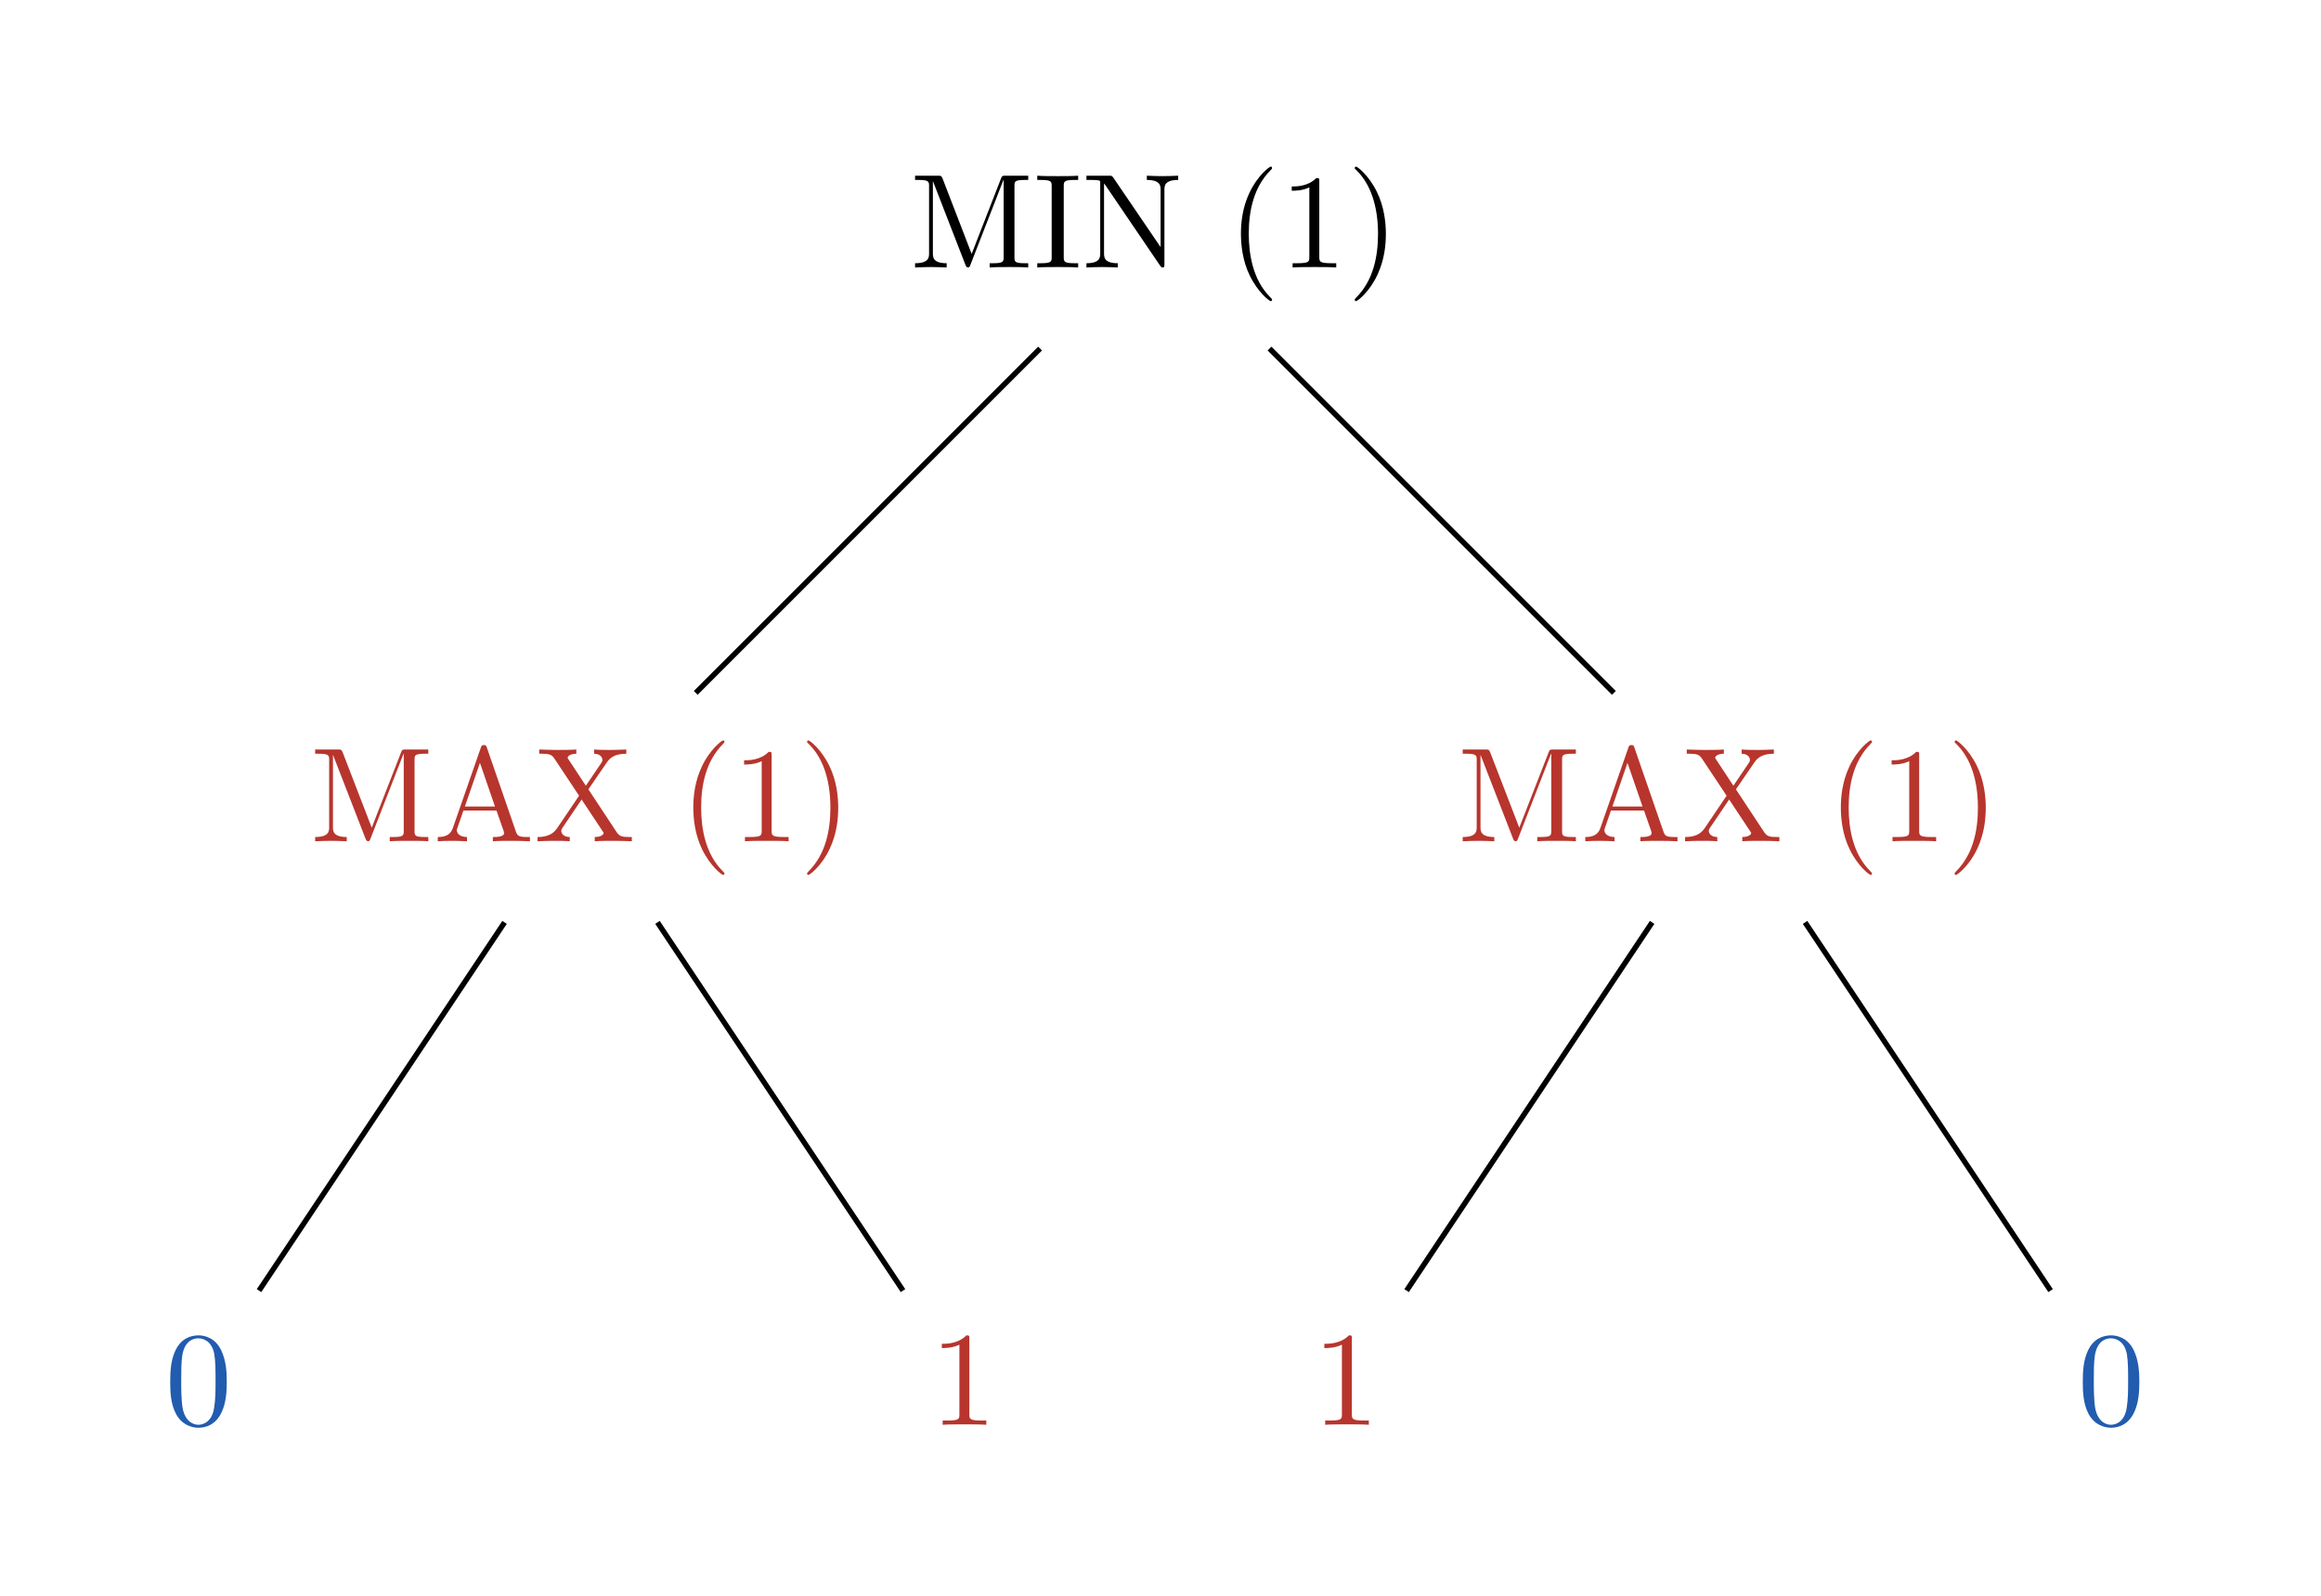
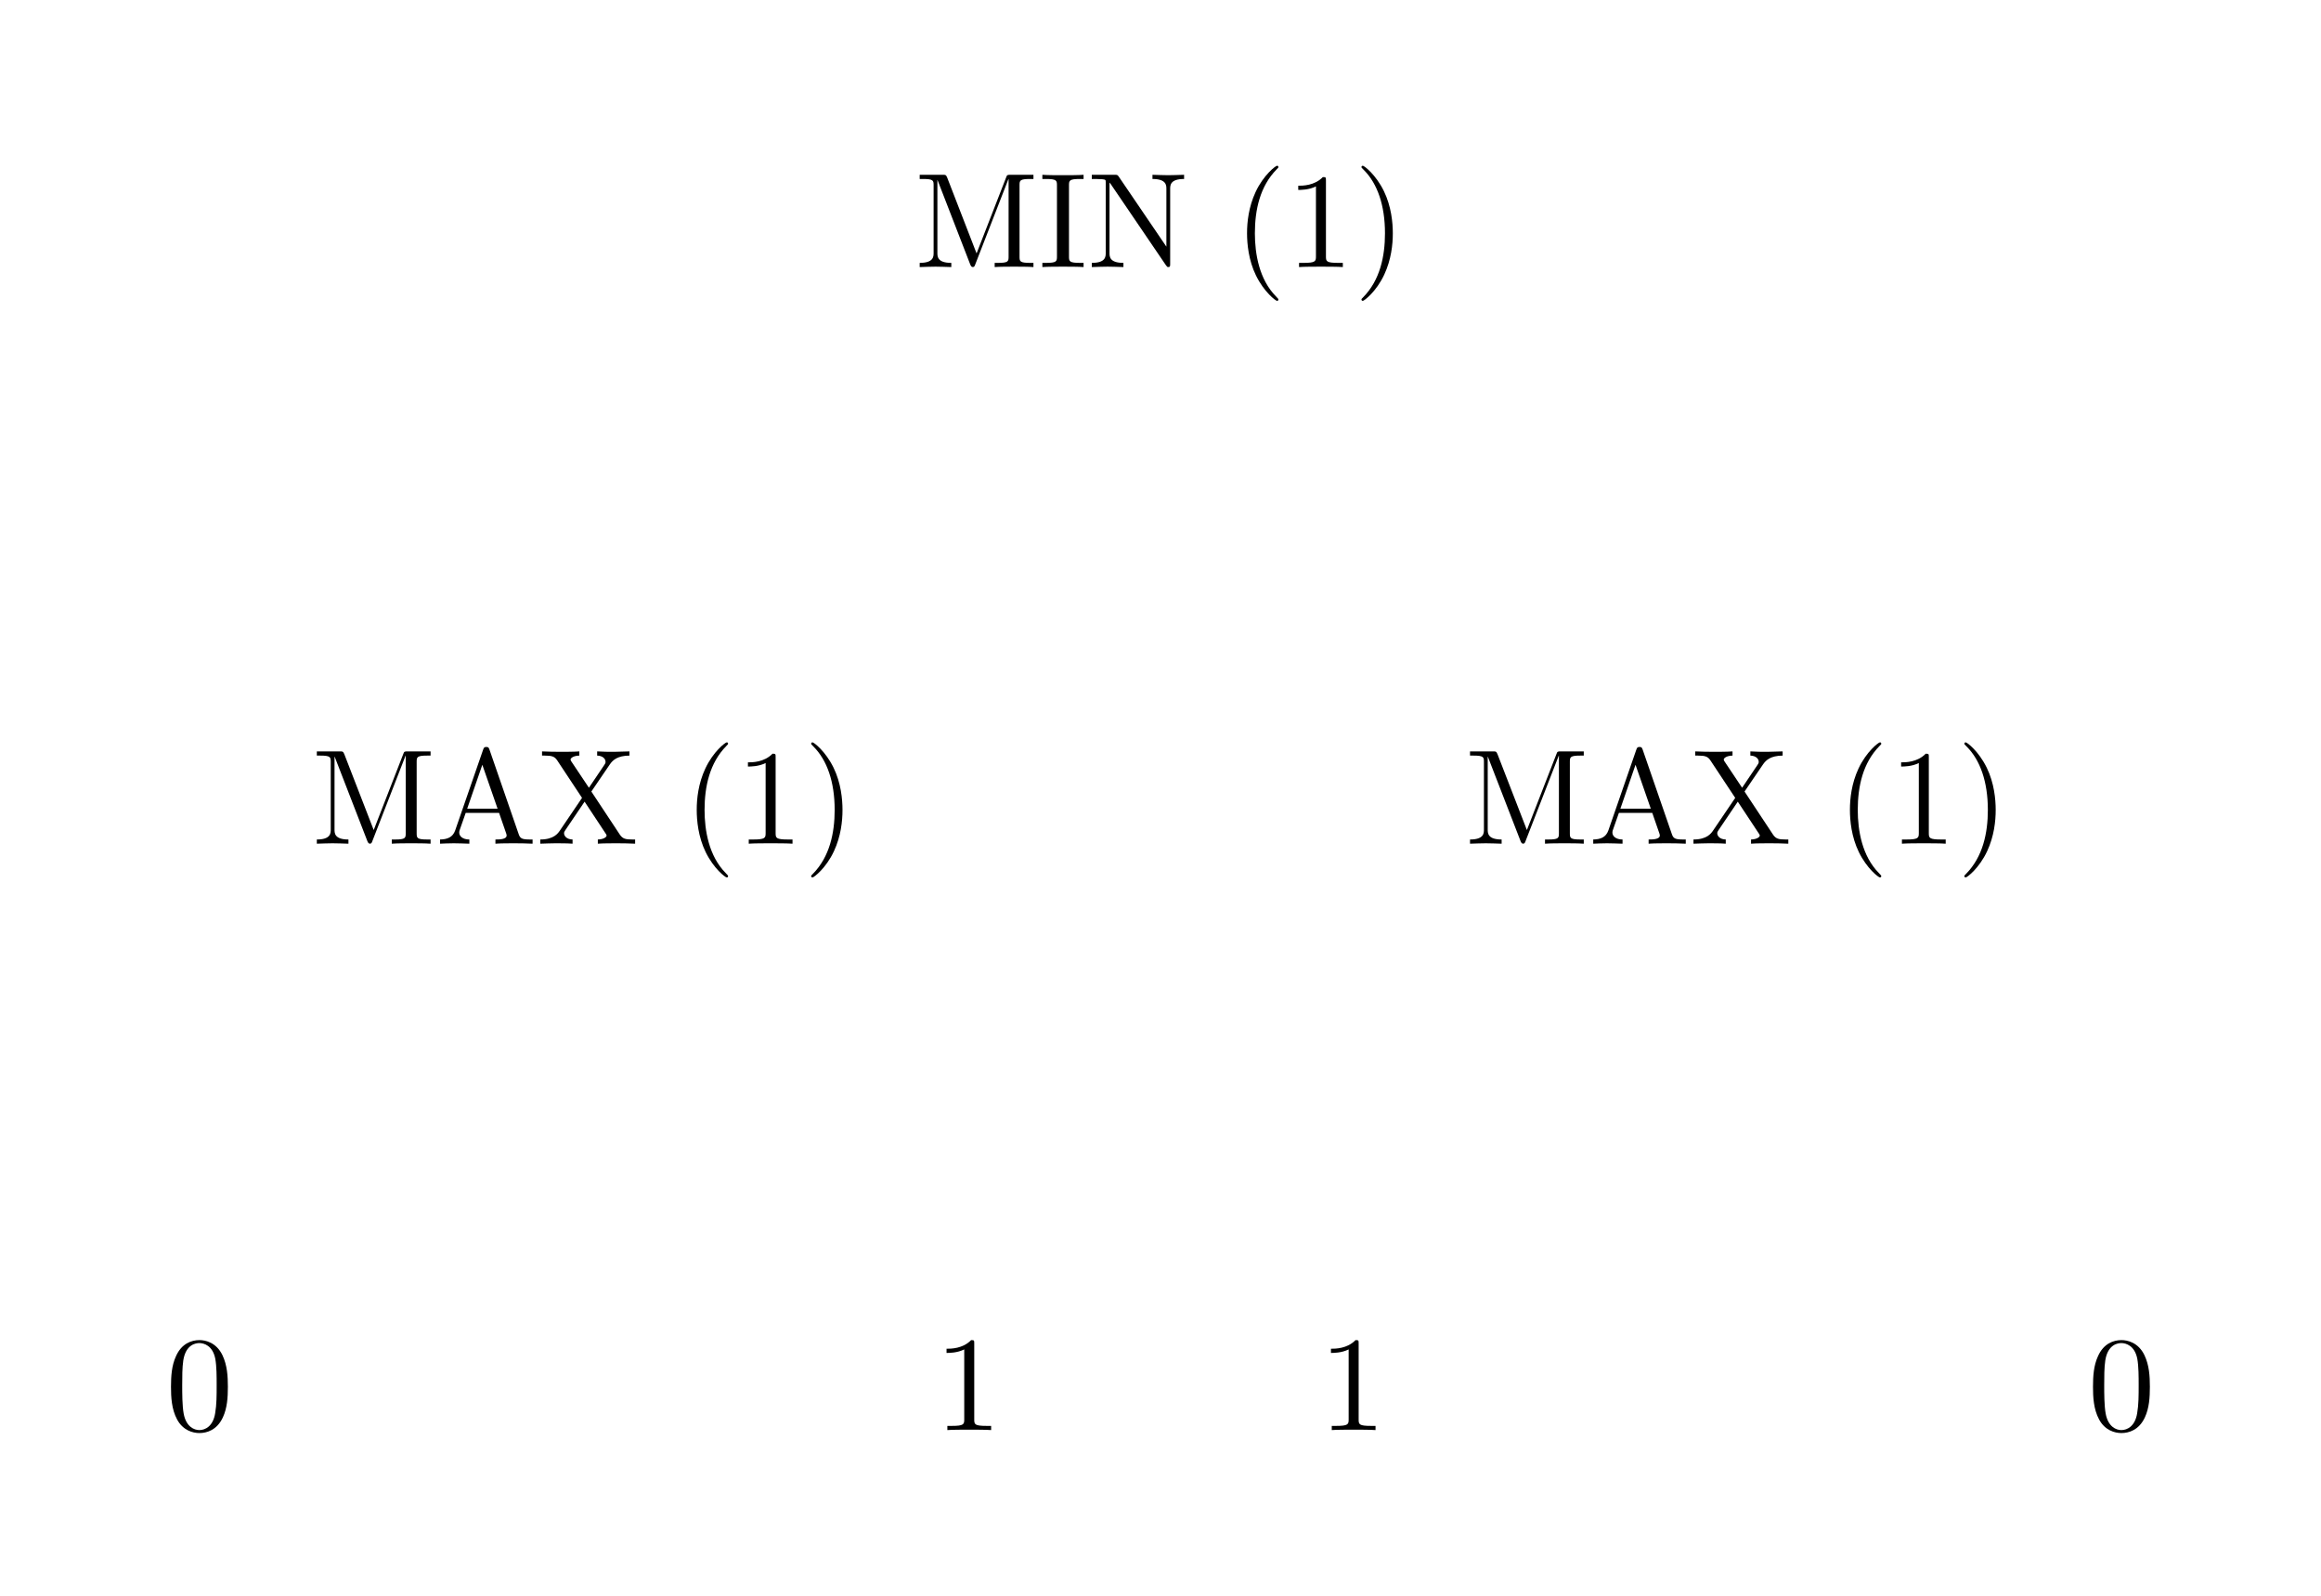
- <svg xmlns="http://www.w3.org/2000/svg" xmlns:xlink="http://www.w3.org/1999/xlink" width="171.156pt" height="117.673pt" viewBox="0 0 171.156 117.673" version="1.2">
-   <defs>
-     <g>
-       <symbol overflow="visible" id="glyph0-0">
-         <path style="stroke:none;" d="" />
-       </symbol>
-       <symbol overflow="visible" id="glyph0-1">
-         <path style="stroke:none;" d="M 2.391 -6.547 C 2.297 -6.766 2.266 -6.766 2.047 -6.766 L 0.359 -6.766 L 0.359 -6.453 L 0.609 -6.453 C 1.359 -6.453 1.391 -6.344 1.391 -6 L 1.391 -1.047 C 1.391 -0.766 1.391 -0.312 0.359 -0.312 L 0.359 0 C 0.719 -0.016 1.203 -0.031 1.531 -0.031 C 1.859 -0.031 2.344 -0.016 2.688 0 L 2.688 -0.312 C 1.672 -0.312 1.672 -0.766 1.672 -1.047 L 1.672 -6.375 L 4.062 -0.219 C 4.109 -0.094 4.156 0 4.266 0 C 4.375 0 4.391 -0.078 4.438 -0.188 L 6.875 -6.453 L 6.891 -6.453 L 6.891 -0.766 C 6.891 -0.422 6.859 -0.312 6.109 -0.312 L 5.859 -0.312 L 5.859 0 C 6.234 -0.031 6.906 -0.031 7.297 -0.031 C 7.672 -0.031 8.344 -0.031 8.703 0 L 8.703 -0.312 L 8.469 -0.312 C 7.703 -0.312 7.688 -0.422 7.688 -0.766 L 7.688 -6 C 7.688 -6.344 7.703 -6.453 8.469 -6.453 L 8.703 -6.453 L 8.703 -6.766 L 7.031 -6.766 C 6.781 -6.766 6.781 -6.75 6.703 -6.578 L 4.531 -1 Z M 2.391 -6.547 " />
-       </symbol>
-       <symbol overflow="visible" id="glyph0-2">
-         <path style="stroke:none;" d="M 2.234 -6 C 2.234 -6.344 2.266 -6.453 3.047 -6.453 L 3.297 -6.453 L 3.297 -6.766 C 2.953 -6.734 2.172 -6.734 1.797 -6.734 C 1.406 -6.734 0.625 -6.734 0.281 -6.766 L 0.281 -6.453 L 0.531 -6.453 C 1.312 -6.453 1.344 -6.344 1.344 -6 L 1.344 -0.766 C 1.344 -0.422 1.312 -0.312 0.531 -0.312 L 0.281 -0.312 L 0.281 0 C 0.625 -0.031 1.406 -0.031 1.781 -0.031 C 2.172 -0.031 2.953 -0.031 3.297 0 L 3.297 -0.312 L 3.047 -0.312 C 2.266 -0.312 2.234 -0.422 2.234 -0.766 Z M 2.234 -6 " />
-       </symbol>
-       <symbol overflow="visible" id="glyph0-3">
-         <path style="stroke:none;" d="M 2.297 -6.641 C 2.203 -6.75 2.203 -6.766 2.016 -6.766 L 0.328 -6.766 L 0.328 -6.453 L 0.609 -6.453 C 0.766 -6.453 0.953 -6.453 1.109 -6.438 C 1.344 -6.406 1.344 -6.406 1.344 -6.219 L 1.344 -1.047 C 1.344 -0.766 1.344 -0.312 0.328 -0.312 L 0.328 0 C 0.672 -0.016 1.156 -0.031 1.484 -0.031 C 1.812 -0.031 2.297 -0.016 2.641 0 L 2.641 -0.312 C 1.625 -0.312 1.625 -0.766 1.625 -1.047 L 1.625 -6.188 C 1.672 -6.141 1.688 -6.125 1.719 -6.078 L 5.766 -0.125 C 5.859 -0.016 5.859 0 5.938 0 C 6.078 0 6.078 -0.062 6.078 -0.25 L 6.078 -5.719 C 6.078 -6 6.078 -6.453 7.094 -6.453 L 7.094 -6.766 C 6.75 -6.75 6.266 -6.734 5.938 -6.734 C 5.609 -6.734 5.125 -6.75 4.781 -6.766 L 4.781 -6.453 C 5.797 -6.453 5.797 -6 5.797 -5.719 L 5.797 -1.5 Z M 2.297 -6.641 " />
-       </symbol>
-       <symbol overflow="visible" id="glyph0-4">
-         <path style="stroke:none;" d="M 3.281 2.375 C 3.281 2.344 3.281 2.328 3.109 2.156 C 1.875 0.906 1.562 -0.953 1.562 -2.484 C 1.562 -4.203 1.938 -5.922 3.156 -7.156 C 3.281 -7.281 3.281 -7.297 3.281 -7.328 C 3.281 -7.406 3.234 -7.438 3.188 -7.438 C 3.078 -7.438 2.188 -6.75 1.609 -5.5 C 1.094 -4.406 0.984 -3.312 0.984 -2.484 C 0.984 -1.703 1.094 -0.5 1.641 0.609 C 2.234 1.828 3.078 2.484 3.188 2.484 C 3.234 2.484 3.281 2.453 3.281 2.375 Z M 3.281 2.375 " />
-       </symbol>
-       <symbol overflow="visible" id="glyph0-5">
-         <path style="stroke:none;" d="M 2.906 -6.344 C 2.906 -6.578 2.906 -6.594 2.688 -6.594 C 2.078 -5.969 1.203 -5.969 0.875 -5.969 L 0.875 -5.656 C 1.078 -5.656 1.672 -5.656 2.172 -5.906 L 2.172 -0.781 C 2.172 -0.422 2.156 -0.312 1.266 -0.312 L 0.938 -0.312 L 0.938 0 C 1.281 -0.031 2.156 -0.031 2.547 -0.031 C 2.938 -0.031 3.797 -0.031 4.156 0 L 4.156 -0.312 L 3.828 -0.312 C 2.938 -0.312 2.906 -0.422 2.906 -0.781 Z M 2.906 -6.344 " />
-       </symbol>
-       <symbol overflow="visible" id="glyph0-6">
-         <path style="stroke:none;" d="M 2.859 -2.484 C 2.859 -3.25 2.75 -4.453 2.203 -5.562 C 1.609 -6.781 0.766 -7.438 0.656 -7.438 C 0.609 -7.438 0.562 -7.391 0.562 -7.328 C 0.562 -7.297 0.562 -7.281 0.75 -7.109 C 1.719 -6.125 2.281 -4.547 2.281 -2.484 C 2.281 -0.781 1.922 0.953 0.688 2.203 C 0.562 2.328 0.562 2.344 0.562 2.375 C 0.562 2.438 0.609 2.484 0.656 2.484 C 0.766 2.484 1.656 1.797 2.234 0.547 C 2.75 -0.547 2.859 -1.641 2.859 -2.484 Z M 2.859 -2.484 " />
-       </symbol>
-       <symbol overflow="visible" id="glyph0-7">
-         <path style="stroke:none;" d="M 3.938 -6.891 C 3.891 -7.031 3.875 -7.094 3.719 -7.094 C 3.562 -7.094 3.531 -7.031 3.484 -6.891 L 1.422 -0.969 C 1.25 -0.469 0.859 -0.312 0.312 -0.312 L 0.312 0 C 0.547 -0.016 0.969 -0.031 1.328 -0.031 C 1.641 -0.031 2.156 -0.016 2.469 0 L 2.469 -0.312 C 1.969 -0.312 1.719 -0.562 1.719 -0.812 C 1.719 -0.844 1.734 -0.938 1.75 -0.953 L 2.203 -2.266 L 4.641 -2.266 L 5.172 -0.75 C 5.188 -0.703 5.203 -0.641 5.203 -0.609 C 5.203 -0.312 4.641 -0.312 4.375 -0.312 L 4.375 0 C 4.734 -0.031 5.422 -0.031 5.812 -0.031 C 6.234 -0.031 6.688 -0.016 7.109 0 L 7.109 -0.312 L 6.922 -0.312 C 6.328 -0.312 6.188 -0.375 6.078 -0.703 Z M 3.422 -5.781 L 4.531 -2.562 L 2.312 -2.562 Z M 3.422 -5.781 " />
-       </symbol>
-       <symbol overflow="visible" id="glyph0-8">
-         <path style="stroke:none;" d="M 3.984 -3.828 L 5.344 -5.812 C 5.562 -6.125 5.891 -6.453 6.781 -6.453 L 6.781 -6.766 C 6.391 -6.75 5.922 -6.734 5.672 -6.734 C 5.281 -6.734 4.797 -6.734 4.406 -6.766 L 4.406 -6.453 C 4.797 -6.453 5.016 -6.234 5.016 -6 C 5.016 -5.906 5 -5.891 4.938 -5.781 L 3.797 -4.094 L 2.531 -6.016 C 2.5 -6.047 2.453 -6.125 2.453 -6.156 C 2.453 -6.281 2.672 -6.453 3.094 -6.453 L 3.094 -6.766 C 2.75 -6.734 2.031 -6.734 1.656 -6.734 C 1.344 -6.734 0.734 -6.75 0.359 -6.766 L 0.359 -6.453 L 0.562 -6.453 C 1.094 -6.453 1.281 -6.391 1.469 -6.109 L 3.297 -3.359 L 1.672 -0.953 C 1.531 -0.766 1.234 -0.312 0.234 -0.312 L 0.234 0 C 0.594 -0.016 1.016 -0.031 1.344 -0.031 C 1.703 -0.031 2.25 -0.031 2.609 0 L 2.609 -0.312 C 2.156 -0.312 1.984 -0.578 1.984 -0.766 C 1.984 -0.859 2.016 -0.891 2.078 -1 L 3.484 -3.078 L 5.047 -0.719 C 5.078 -0.672 5.109 -0.641 5.109 -0.609 C 5.109 -0.484 4.891 -0.312 4.453 -0.312 L 4.453 0 C 4.797 -0.031 5.531 -0.031 5.906 -0.031 C 6.312 -0.031 6.781 -0.016 7.188 0 L 7.188 -0.312 L 7 -0.312 C 6.484 -0.312 6.281 -0.359 6.078 -0.656 Z M 3.984 -3.828 " />
-       </symbol>
-       <symbol overflow="visible" id="glyph0-9">
-         <path style="stroke:none;" d="M 4.562 -3.172 C 4.562 -3.969 4.5 -4.75 4.156 -5.484 C 3.703 -6.438 2.891 -6.594 2.484 -6.594 C 1.875 -6.594 1.156 -6.344 0.75 -5.422 C 0.438 -4.734 0.391 -3.969 0.391 -3.172 C 0.391 -2.422 0.422 -1.531 0.828 -0.781 C 1.266 0.016 1.984 0.219 2.469 0.219 C 3 0.219 3.75 0.016 4.188 -0.938 C 4.5 -1.609 4.562 -2.391 4.562 -3.172 Z M 2.469 0 C 2.078 0 1.5 -0.25 1.312 -1.203 C 1.203 -1.797 1.203 -2.703 1.203 -3.281 C 1.203 -3.922 1.203 -4.578 1.281 -5.109 C 1.469 -6.297 2.219 -6.375 2.469 -6.375 C 2.797 -6.375 3.453 -6.203 3.641 -5.219 C 3.734 -4.672 3.734 -3.906 3.734 -3.281 C 3.734 -2.547 3.734 -1.875 3.625 -1.234 C 3.484 -0.297 2.906 0 2.469 0 Z M 2.469 0 " />
-       </symbol>
-     </g>
-   </defs>
-   <g id="surface1">
-     <g style="fill:rgb(0%,0%,0%);fill-opacity:1;">
-       <use xlink:href="#glyph0-1" x="67.121" y="19.722" />
-       <use xlink:href="#glyph0-2" x="76.209" y="19.722" />
-       <use xlink:href="#glyph0-3" x="79.789" y="19.722" />
-     </g>
-     <g style="fill:rgb(0%,0%,0%);fill-opacity:1;">
-       <use xlink:href="#glyph0-4" x="90.525" y="19.722" />
-       <use xlink:href="#glyph0-5" x="94.381" y="19.722" />
-       <use xlink:href="#glyph0-6" x="99.338" y="19.722" />
-     </g>
-     <g style="fill:rgb(71.764%,20.784%,17.647%);fill-opacity:1;">
-       <use xlink:href="#glyph0-1" x="22.882" y="62.033" />
-       <use xlink:href="#glyph0-7" x="31.97" y="62.033" />
-       <use xlink:href="#glyph0-8" x="39.405" y="62.033" />
-     </g>
-     <g style="fill:rgb(71.764%,20.784%,17.647%);fill-opacity:1;">
-       <use xlink:href="#glyph0-4" x="50.142" y="62.033" />
-       <use xlink:href="#glyph0-5" x="53.997" y="62.033" />
-       <use xlink:href="#glyph0-6" x="58.954" y="62.033" />
-     </g>
-     <path style="fill:none;stroke-width:0.399;stroke-linecap:butt;stroke-linejoin:miter;stroke:rgb(0%,0%,0%);stroke-opacity:1;stroke-miterlimit:10;" d="M -8.501 -8.501 L -34.02 -34.017 " transform="matrix(0.995093,0,0,-0.995093,85.15807,17.2436)" />
-     <g style="fill:rgb(12.941%,36.078%,68.625%);fill-opacity:1;">
-       <use xlink:href="#glyph0-9" x="12.161" y="105.061" />
-     </g>
-     <path style="fill:none;stroke-width:0.399;stroke-linecap:butt;stroke-linejoin:miter;stroke:rgb(0%,0%,0%);stroke-opacity:1;stroke-miterlimit:10;" d="M -48.187 -51.022 L -66.382 -78.309 " transform="matrix(0.995093,0,0,-0.995093,85.15807,17.2436)" />
-     <g style="fill:rgb(71.764%,20.784%,17.647%);fill-opacity:1;">
-       <use xlink:href="#glyph0-5" x="68.576" y="105.061" />
-     </g>
-     <path style="fill:none;stroke-width:0.399;stroke-linecap:butt;stroke-linejoin:miter;stroke:rgb(0%,0%,0%);stroke-opacity:1;stroke-miterlimit:10;" d="M -36.855 -51.022 L -18.66 -78.309 " transform="matrix(0.995093,0,0,-0.995093,85.15807,17.2436)" />
-     <g style="fill:rgb(71.764%,20.784%,17.647%);fill-opacity:1;">
-       <use xlink:href="#glyph0-1" x="107.504" y="62.033" />
-       <use xlink:href="#glyph0-7" x="116.592" y="62.033" />
-       <use xlink:href="#glyph0-8" x="124.027" y="62.033" />
-     </g>
-     <g style="fill:rgb(71.764%,20.784%,17.647%);fill-opacity:1;">
-       <use xlink:href="#glyph0-4" x="134.764" y="62.033" />
-       <use xlink:href="#glyph0-5" x="138.619" y="62.033" />
-       <use xlink:href="#glyph0-6" x="143.576" y="62.033" />
-     </g>
-     <path style="fill:none;stroke-width:0.399;stroke-linecap:butt;stroke-linejoin:miter;stroke:rgb(0%,0%,0%);stroke-opacity:1;stroke-miterlimit:10;" d="M 8.501 -8.501 L 34.021 -34.017 " transform="matrix(0.995093,0,0,-0.995093,85.15807,17.2436)" />
-     <g style="fill:rgb(71.764%,20.784%,17.647%);fill-opacity:1;">
-       <use xlink:href="#glyph0-5" x="96.784" y="105.061" />
-     </g>
-     <path style="fill:none;stroke-width:0.399;stroke-linecap:butt;stroke-linejoin:miter;stroke:rgb(0%,0%,0%);stroke-opacity:1;stroke-miterlimit:10;" d="M 36.855 -51.022 L 18.66 -78.309 " transform="matrix(0.995093,0,0,-0.995093,85.15807,17.2436)" />
-     <g style="fill:rgb(12.941%,36.078%,68.625%);fill-opacity:1;">
-       <use xlink:href="#glyph0-9" x="153.199" y="105.061" />
-     </g>
-     <path style="fill:none;stroke-width:0.399;stroke-linecap:butt;stroke-linejoin:miter;stroke:rgb(0%,0%,0%);stroke-opacity:1;stroke-miterlimit:10;" d="M 48.188 -51.022 L 66.383 -78.309 " transform="matrix(0.995093,0,0,-0.995093,85.15807,17.2436)" />
+ <svg xmlns="http://www.w3.org/2000/svg" xmlns:xlink="http://www.w3.org/1999/xlink" version="1.1" width="171.156pt" height="117.673pt" viewBox="0 0 171.156 117.673">
+   <g enable-background="new">
+     <symbol id="font_0_7">
+       <path d="M .204 .661 C .195 .683 .192 .683 .169 .683 L 0 .683 L 0 .652 L .024 .652 C .101 .652 .103 .641 .103 .605 L .103 .105 C .103 .078 .103 .031 0 .031 L 0 0 C .035 .001 .084 .003 .117 .003 C .15 .003 .199 .001 .234 0 L .234 .031 C .131 .031 .131 .078 .131 .105 L .131 .644 L .132 .644 L .373 .022 C .378 .009 .383 0 .393 0 C .404 0 .407 .008 .411 .019 L .657 .652 L .658 .652 L .658 .078 C .658 .042 .656 .031 .579 .031 L .555 .031 L .555 0 C .592 .003 .66 .003 .699 .003 C .738 .003 .805 .003 .842 0 L .842 .031 L .818 .031 C .741 .031 .739 .042 .739 .078 L .739 .605 C .739 .641 .741 .652 .818 .652 L .842 .652 L .842 .683 L .673 .683 C .647 .683 .647 .682 .64 .664 L .421 .101 L .204 .661 Z " />
+     </symbol>
+     <symbol id="font_0_6">
+       <path d="M .197 .605 C .197 .641 .2 .652 .279 .652 L .305 .652 L .305 .683 C .27 .68 .191 .68 .153 .68 C .114 .68 .035 .68 0 .683 L 0 .652 L .026 .652 C .105 .652 .108 .641 .108 .605 L .108 .078 C .108 .042 .105 .031 .026 .031 L 0 .031 L 0 0 C .035 .003 .114 .003 .152 .003 C .191 .003 .27 .003 .305 0 L .305 .031 L .279 .031 C .2 .031 .197 .042 .197 .078 L .197 .605 Z " />
+     </symbol>
+     <symbol id="font_0_8">
+       <path d="M .199 .67 C .19 .682 .189 .683 .17 .683 L 0 .683 L 0 .652 L .029 .652 C .044 .652 .064 .651 .079 .65 C .102 .647 .103 .646 .103 .627 L .103 .105 C .103 .078 .103 .031 0 .031 L 0 0 C .035 .001 .084 .003 .117 .003 C .15 .003 .199 .001 .234 0 L .234 .031 C .131 .031 .131 .078 .131 .105 L .131 .625 C .136 .62 .137 .619 .141 .613 L .549 .013 C .558 .001 .559 0 .566 0 C .58 0 .58 .007 .58 .026 L .58 .578 C .58 .605 .58 .652 .683 .652 L .683 .683 C .648 .682 .599 .68 .566 .68 C .533 .68 .484 .682 .449 .683 L .449 .652 C .552 .652 .552 .605 .552 .578 L .552 .151 L .199 .67 Z " />
+     </symbol>
+     <symbol id="font_0_1">
+       <path d="M .232 .01 C .232 .013 .232 .015 .215 .032 C .09 .158 .058 .347 .058 .5 C .058 .674 .096 .848 .219 .973 C .232 .985 .232 .987 .232 .99 C .232 .997 .228 1 .222 1 C .212 1 .122 .932 .063 .805 C .012 .695 0 .584 0 .5 C 0 .422 .011 .301 .066 .188 C .126 .065 .212 0 .222 0 C .228 0 .232 .003 .232 .01 Z " />
+     </symbol>
+     <symbol id="font_0_4">
+       <path d="M .205 .64 C .205 .664 .205 .666 .182 .666 C .12 .602 .032 .602 0 .602 L 0 .571 C .02 .571 .079 .571 .131 .597 L .131 .079 C .131 .043 .128 .031 .038 .031 L .006 .031 L .006 0 C .041 .003 .128 .003 .168 .003 C .208 .003 .295 .003 .33 0 L .33 .031 L .298 .031 C .208 .031 .205 .042 .205 .079 L .205 .64 Z " />
+     </symbol>
+     <symbol id="font_0_2">
+       <path d="M .232 .5 C .232 .578 .221 .699 .166 .812 C .106 .935 .02 1 .01 1 C .004 1 0 .996 0 .99 C 0 .987 0 .985 .019 .967 C .117 .868 .174 .709 .174 .5 C .174 .329 .137 .153 .013 .027 C 0 .015 0 .013 0 .01 C 0 .004 .004 0 .01 0 C .02 0 .11 .068 .169 .195 C .22 .305 .232 .416 .232 .5 Z " />
+     </symbol>
+     <use xlink:href="#font_0_7" transform="matrix(9.9626,0,0,-9.9626,67.82062,19.69299)" class="fill" />
+     <use xlink:href="#font_0_6" transform="matrix(9.9626,0,0,-9.9626,76.86666,19.69299)" class="fill" />
+     <use xlink:href="#font_0_8" transform="matrix(9.9626,0,0,-9.9626,80.51297,19.69299)" class="fill" />
+     <use xlink:href="#font_0_1" transform="matrix(9.9626,0,0,-9.9626,91.96,22.18364)" class="fill" />
+     <use xlink:href="#font_0_4" transform="matrix(9.9626,0,0,-9.9626,95.73583,19.69299)" class="fill" />
+     <use xlink:href="#font_0_2" transform="matrix(9.9626,0,0,-9.9626,100.3983,22.18364)" class="fill" />
+     <symbol id="font_0_5">
+       <path d="M .366 .696 C .361 .709 .359 .716 .343 .716 C .327 .716 .324 .71 .319 .696 L .112 .098 C .094 .047 .054 .032 0 .031 L 0 0 C .023 .001 .066 .003 .102 .003 C .133 .003 .185 .001 .217 0 L .217 .031 C .167 .031 .142 .056 .142 .082 C .142 .085 .143 .095 .144 .097 L .19 .228 L .437 .228 L .49 .075 C .491 .071 .493 .065 .493 .061 C .493 .031 .437 .031 .41 .031 L .41 0 C .446 .003 .516 .003 .554 .003 C .597 .003 .643 .002 .685 0 L .685 .031 L .667 .031 C .607 .031 .593 .038 .582 .071 L .366 .696 M .313 .584 L .426 .259 L .201 .259 L .313 .584 Z " />
+     </symbol>
+     <symbol id="font_0_9">
+       <path d="M .378 .386 L .515 .587 C .537 .619 .571 .651 .66 .652 L .66 .683 C .621 .682 .574 .68 .549 .68 C .509 .68 .461 .68 .421 .683 L .421 .652 C .461 .651 .483 .629 .483 .606 C .483 .596 .481 .594 .474 .583 L .36 .414 L .231 .607 C .229 .61 .224 .618 .224 .622 C .224 .634 .246 .651 .289 .652 L .289 .683 C .254 .68 .181 .68 .143 .68 C .112 .68 .05 .681 .013 .683 L .013 .652 L .032 .652 C .087 .652 .106 .645 .125 .617 L .309 .339 L .145 .097 C .131 .077 .101 .031 0 .031 L 0 0 C .036 .001 .078 .003 .111 .003 C .148 .003 .203 .003 .239 0 L .239 .031 C .193 .032 .176 .059 .176 .077 C .176 .086 .179 .09 .186 .101 L .328 .311 L .486 .072 C .488 .068 .491 .064 .491 .061 C .491 .049 .469 .032 .426 .031 L .426 0 C .461 .003 .534 .003 .572 .003 C .614 .003 .66 .002 .702 0 L .702 .031 L .683 .031 C .631 .031 .61 .036 .589 .067 L .378 .386 Z " />
+     </symbol>
+     <use xlink:href="#font_0_7" transform="matrix(9.9626,0,0,-9.9626,23.36362,62.21199)" class="fill red" />
+     <use xlink:href="#font_0_5" transform="matrix(9.9626,0,0,-9.9626,32.44951,62.21199)" class="fill red" />
+     <use xlink:href="#font_0_9" transform="matrix(9.9626,0,0,-9.9626,39.84176,62.21199)" class="fill red" />
+     <use xlink:href="#font_0_1" transform="matrix(9.9626,0,0,-9.9626,51.37846,64.70264)" class="fill red" />
+     <use xlink:href="#font_0_4" transform="matrix(9.9626,0,0,-9.9626,55.15428,62.21199)" class="fill red" />
+     <use xlink:href="#font_0_2" transform="matrix(9.9626,0,0,-9.9626,59.81678,64.70264)" class="fill red" />
+     <path transform="matrix(1,0,0,-1,85.578,17.202)" stroke-width=".399" stroke-linecap="butt" stroke-miterlimit="10" stroke-linejoin="miter" fill="none" class="stroke" d="M -8.501 -8.501 L -34.022 -34.019 " />
+     <symbol id="font_0_3">
+       <path d="M .421 .342 C .421 .422 .416 .502 .381 .576 C .335 .672 .253 .688 .211 .688 C .151 .688 .078 .662 .037 .569 C .005 .5 0 .422 0 .342 C 0 .267 .004 .177 .045 .101 C .088 .02 .161 0 .21 0 C .264 0 .34 .021 .384 .116 C .416 .185 .421 .263 .421 .342 M .21 .022 C .171 .022 .112 .047 .094 .143 C .083 .203 .083 .295 .083 .354 C .083 .418 .083 .484 .091 .538 C .11 .657 .185 .666 .21 .666 C .243 .666 .309 .648 .328 .549 C .338 .493 .338 .417 .338 .354 C .338 .279 .338 .211 .327 .147 C .312 .052 .255 .022 .21 .022 Z " />
+     </symbol>
+     <use xlink:href="#font_0_3" transform="matrix(9.9626,0,0,-9.9626,12.60954,105.6712)" class="fill blue" />
+     <path transform="matrix(1,0,0,-1,85.578,17.202)" stroke-width=".399" stroke-linecap="butt" stroke-miterlimit="10" stroke-linejoin="miter" fill="none" class="stroke" d="M -48.187 -51.021 L -66.382 -78.31 " />
+     <use xlink:href="#font_0_4" transform="matrix(9.9626,0,0,-9.9626,69.80068,105.452)" class="fill red" />
+     <path transform="matrix(1,0,0,-1,85.578,17.202)" stroke-width=".399" stroke-linecap="butt" stroke-miterlimit="10" stroke-linejoin="miter" fill="none" class="stroke" d="M -36.853 -51.021 L -18.658 -78.31 " />
+     <use xlink:href="#font_0_7" transform="matrix(9.9626,0,0,-9.9626,108.4026,62.21199)" class="fill red" />
+     <use xlink:href="#font_0_5" transform="matrix(9.9626,0,0,-9.9626,117.4885,62.21199)" class="fill red" />
+     <use xlink:href="#font_0_9" transform="matrix(9.9626,0,0,-9.9626,124.8808,62.21199)" class="fill red" />
+     <use xlink:href="#font_0_1" transform="matrix(9.9626,0,0,-9.9626,136.4175,64.70264)" class="fill red" />
+     <use xlink:href="#font_0_4" transform="matrix(9.9626,0,0,-9.9626,140.1933,62.21199)" class="fill red" />
+     <use xlink:href="#font_0_2" transform="matrix(9.9626,0,0,-9.9626,144.8558,64.70264)" class="fill red" />
+     <path transform="matrix(1,0,0,-1,85.578,17.202)" stroke-width=".399" stroke-linecap="butt" stroke-miterlimit="10" stroke-linejoin="miter" fill="none" class="stroke" d="M 8.501 -8.501 L 34.022 -34.019 " />
+     <use xlink:href="#font_0_4" transform="matrix(9.9626,0,0,-9.9626,98.14768,105.452)" class="fill red" />
+     <path transform="matrix(1,0,0,-1,85.578,17.202)" stroke-width=".399" stroke-linecap="butt" stroke-miterlimit="10" stroke-linejoin="miter" fill="none" class="stroke" d="M 36.853 -51.021 L 18.658 -78.31 " />
+     <use xlink:href="#font_0_3" transform="matrix(9.9626,0,0,-9.9626,154.3425,105.6712)" class="fill blue" />
+     <path transform="matrix(1,0,0,-1,85.578,17.202)" stroke-width=".399" stroke-linecap="butt" stroke-miterlimit="10" stroke-linejoin="miter" fill="none" class="stroke" d="M 48.187 -51.021 L 66.382 -78.31 " />
  </g>
</svg>
